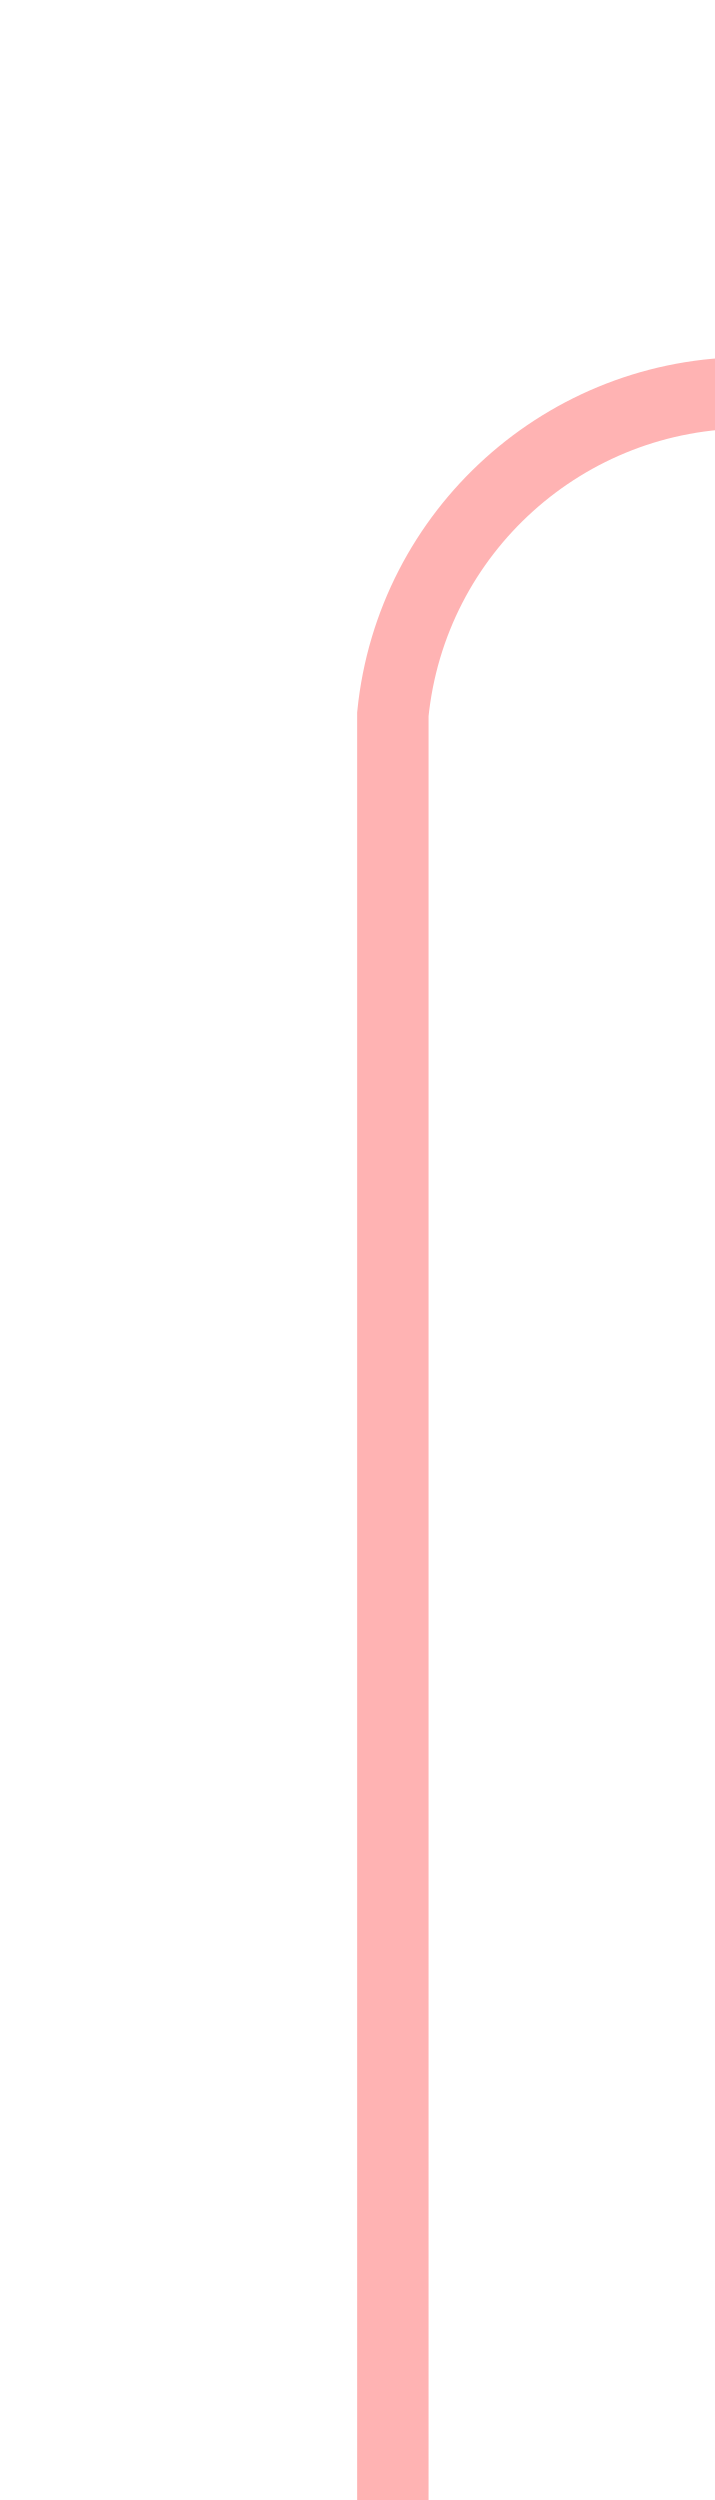
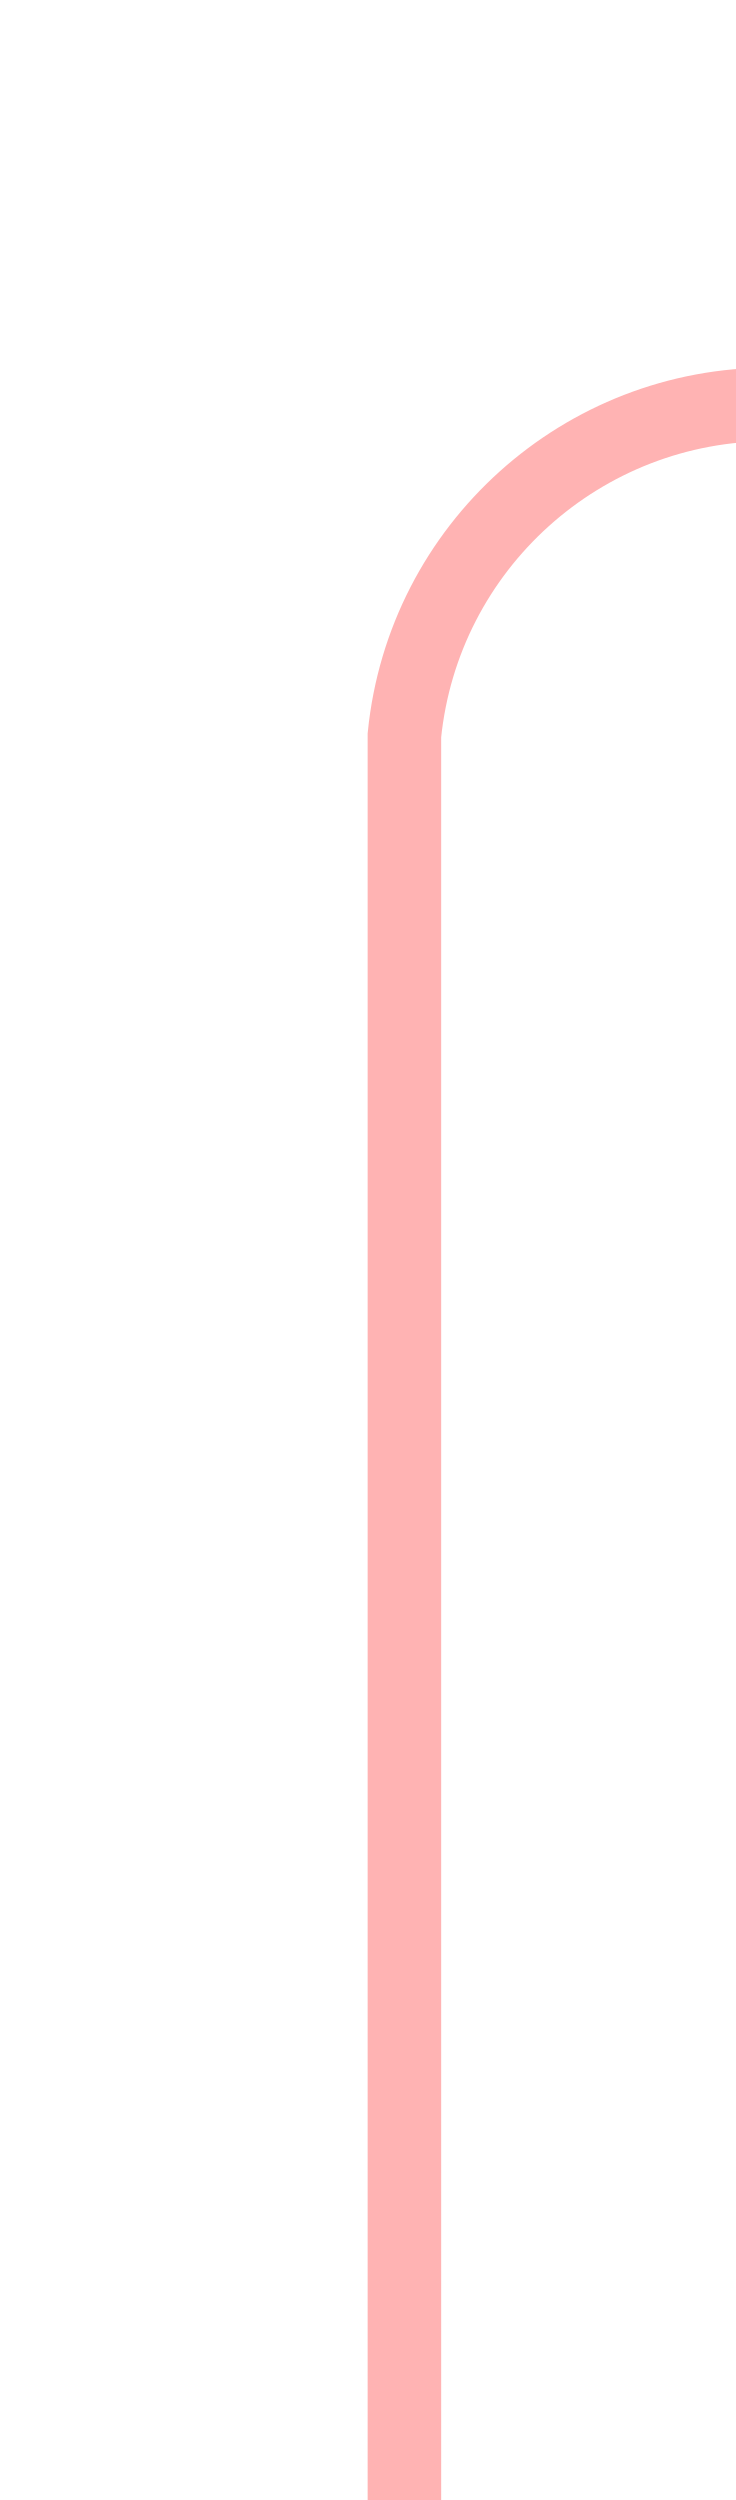
- <svg xmlns="http://www.w3.org/2000/svg" version="1.1" width="10px" height="35px" preserveAspectRatio="xMidYMin meet" viewBox="564 424  8 35">
-   <path d="M 568.5 459  L 568.5 434  A 5 5 0 0 1 573.5 429.5 L 714 429.5  " stroke-width="1" stroke="#ff0000" fill="none" stroke-opacity="0.298" />
-   <path d="M 713 424  L 713 435  L 714 435  L 714 424  L 713 424  Z " fill-rule="nonzero" fill="#ff0000" stroke="none" fill-opacity="0.298" />
+ <svg xmlns="http://www.w3.org/2000/svg" version="1.1" width="10px" height="34px" preserveAspectRatio="xMidYMin meet" viewBox="564 326  8 34">
+   <path d="M 568.5 360  L 568.5 336  A 5 5 0 0 1 573.5 331.5 L 729 331.5  A 5 5 0 0 0 734.5 326.5 L 734.5 303  " stroke-width="1" stroke="#ff0000" fill="none" stroke-opacity="0.298" />
+   <path d="M 729 304  L 740 304  L 740 303  L 729 303  L 729 304  Z " fill-rule="nonzero" fill="#ff0000" stroke="none" fill-opacity="0.298" />
</svg>
